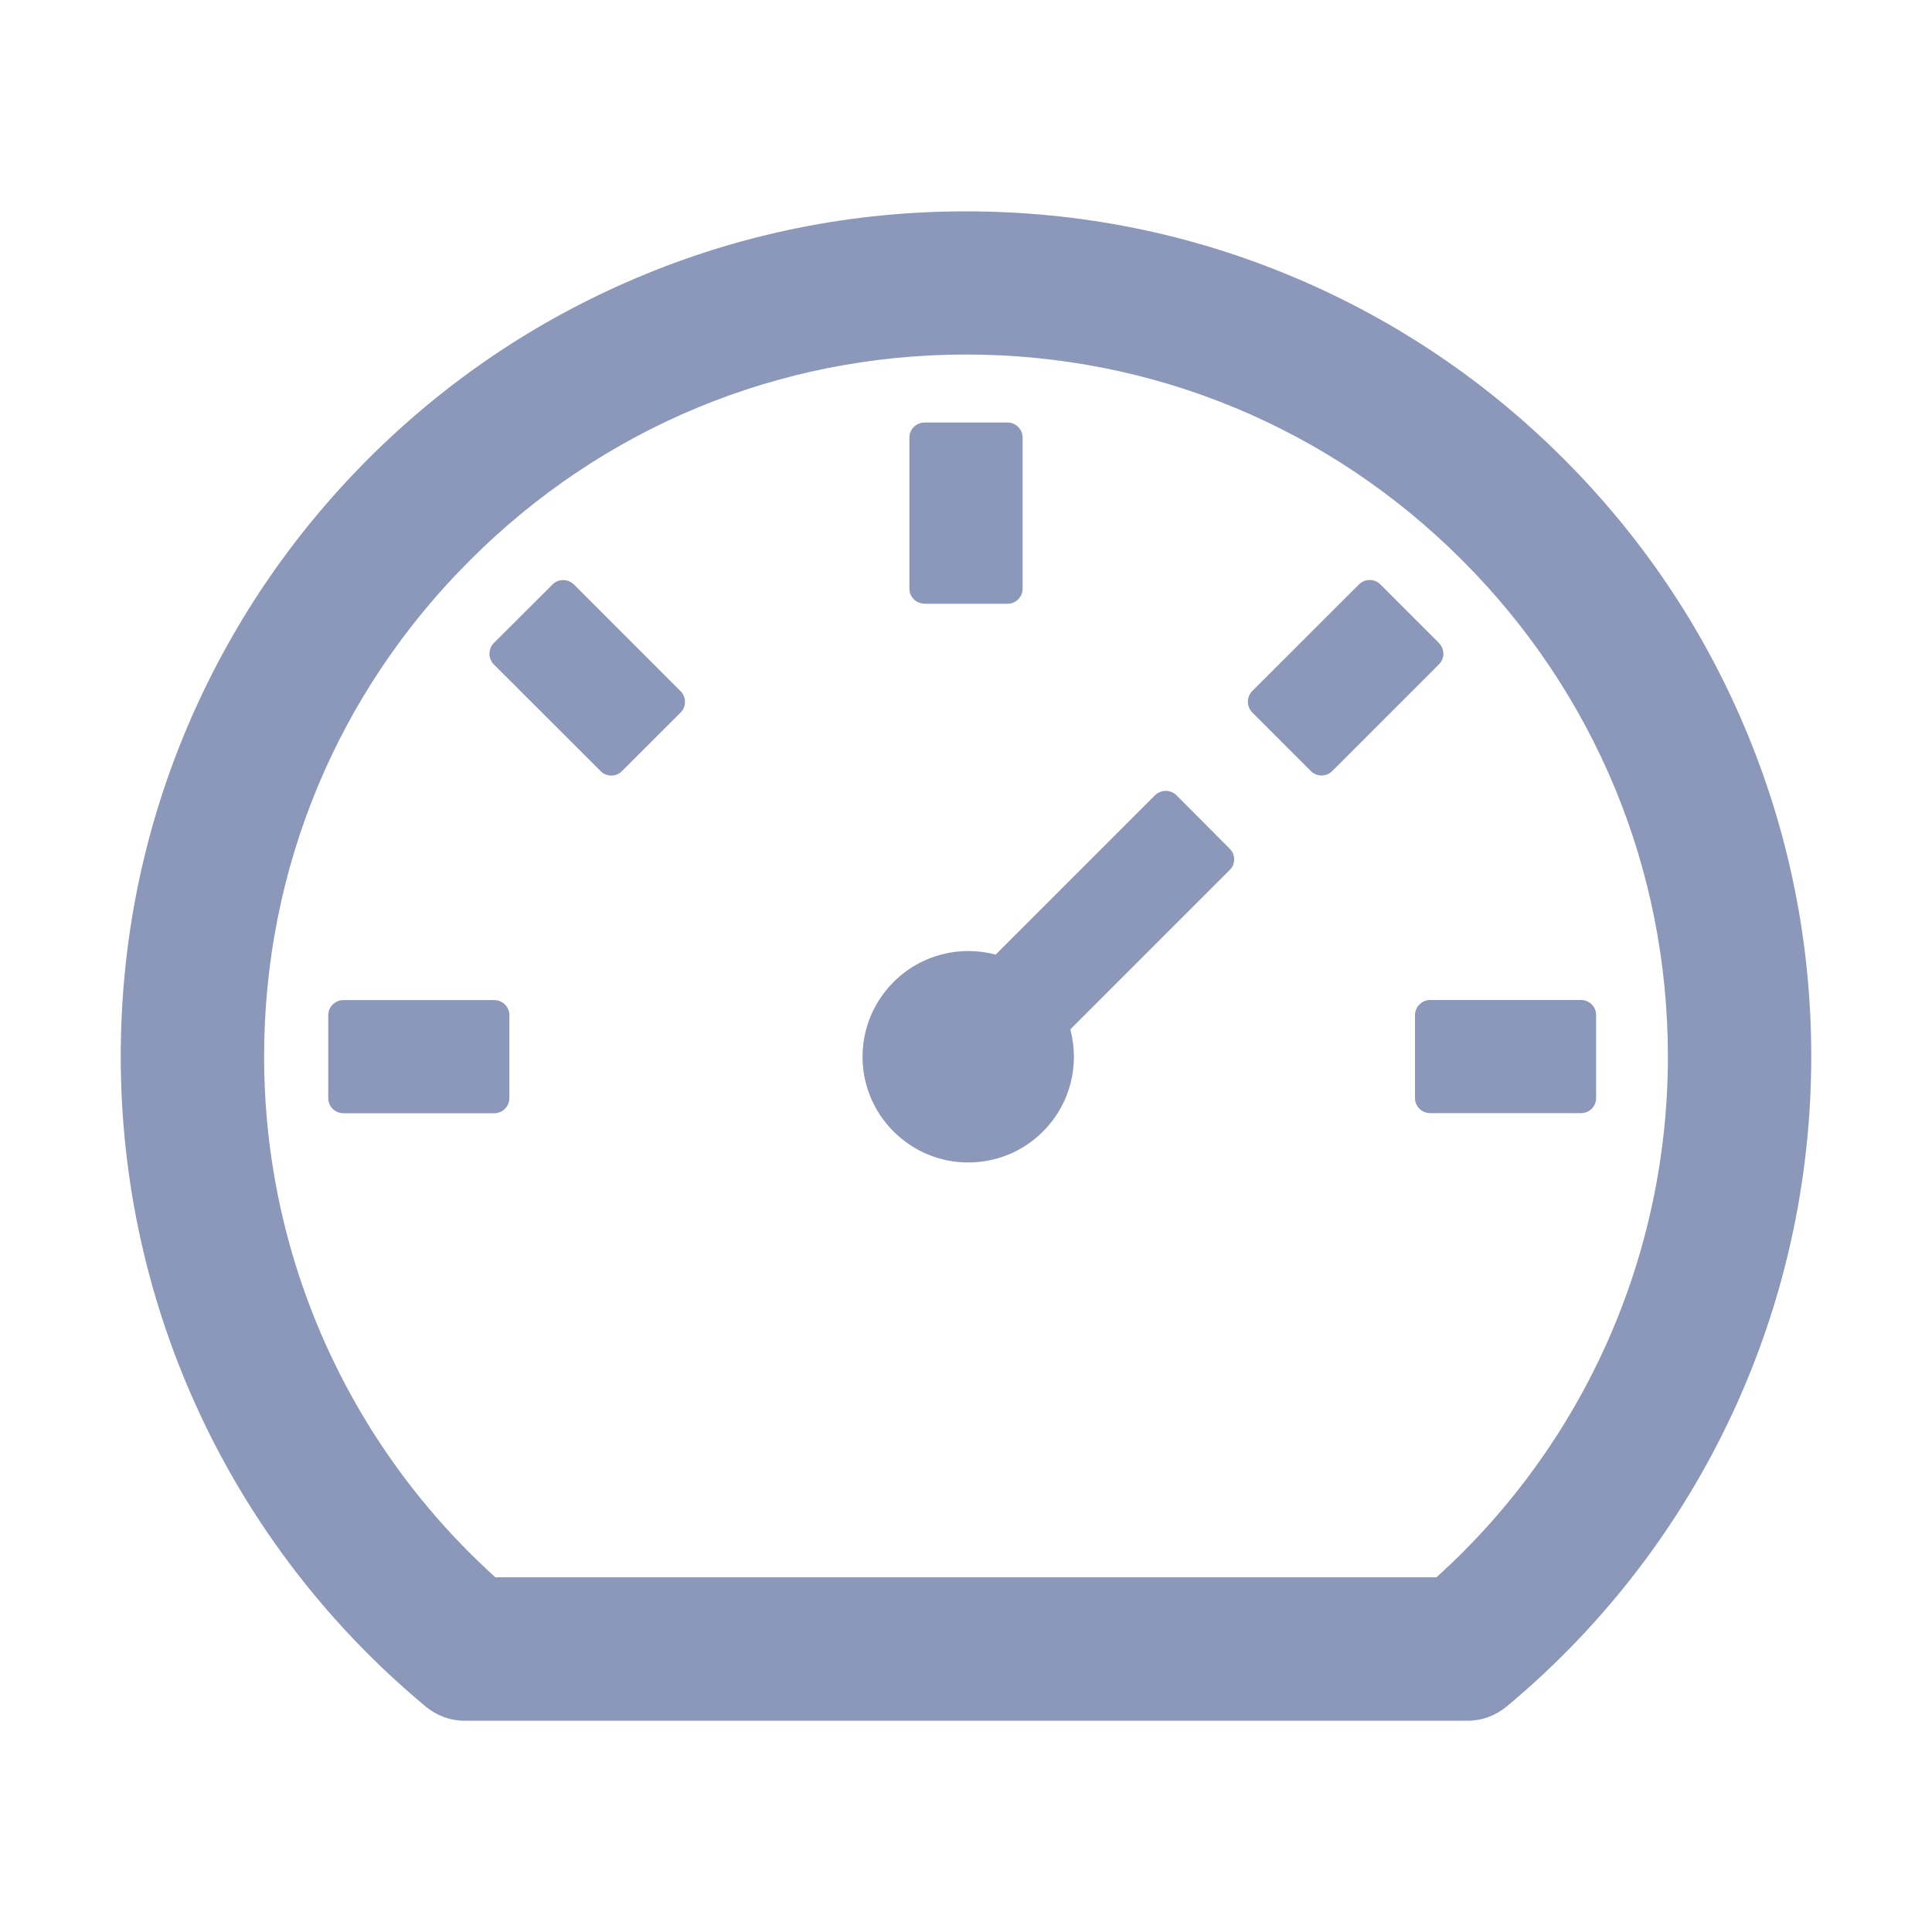
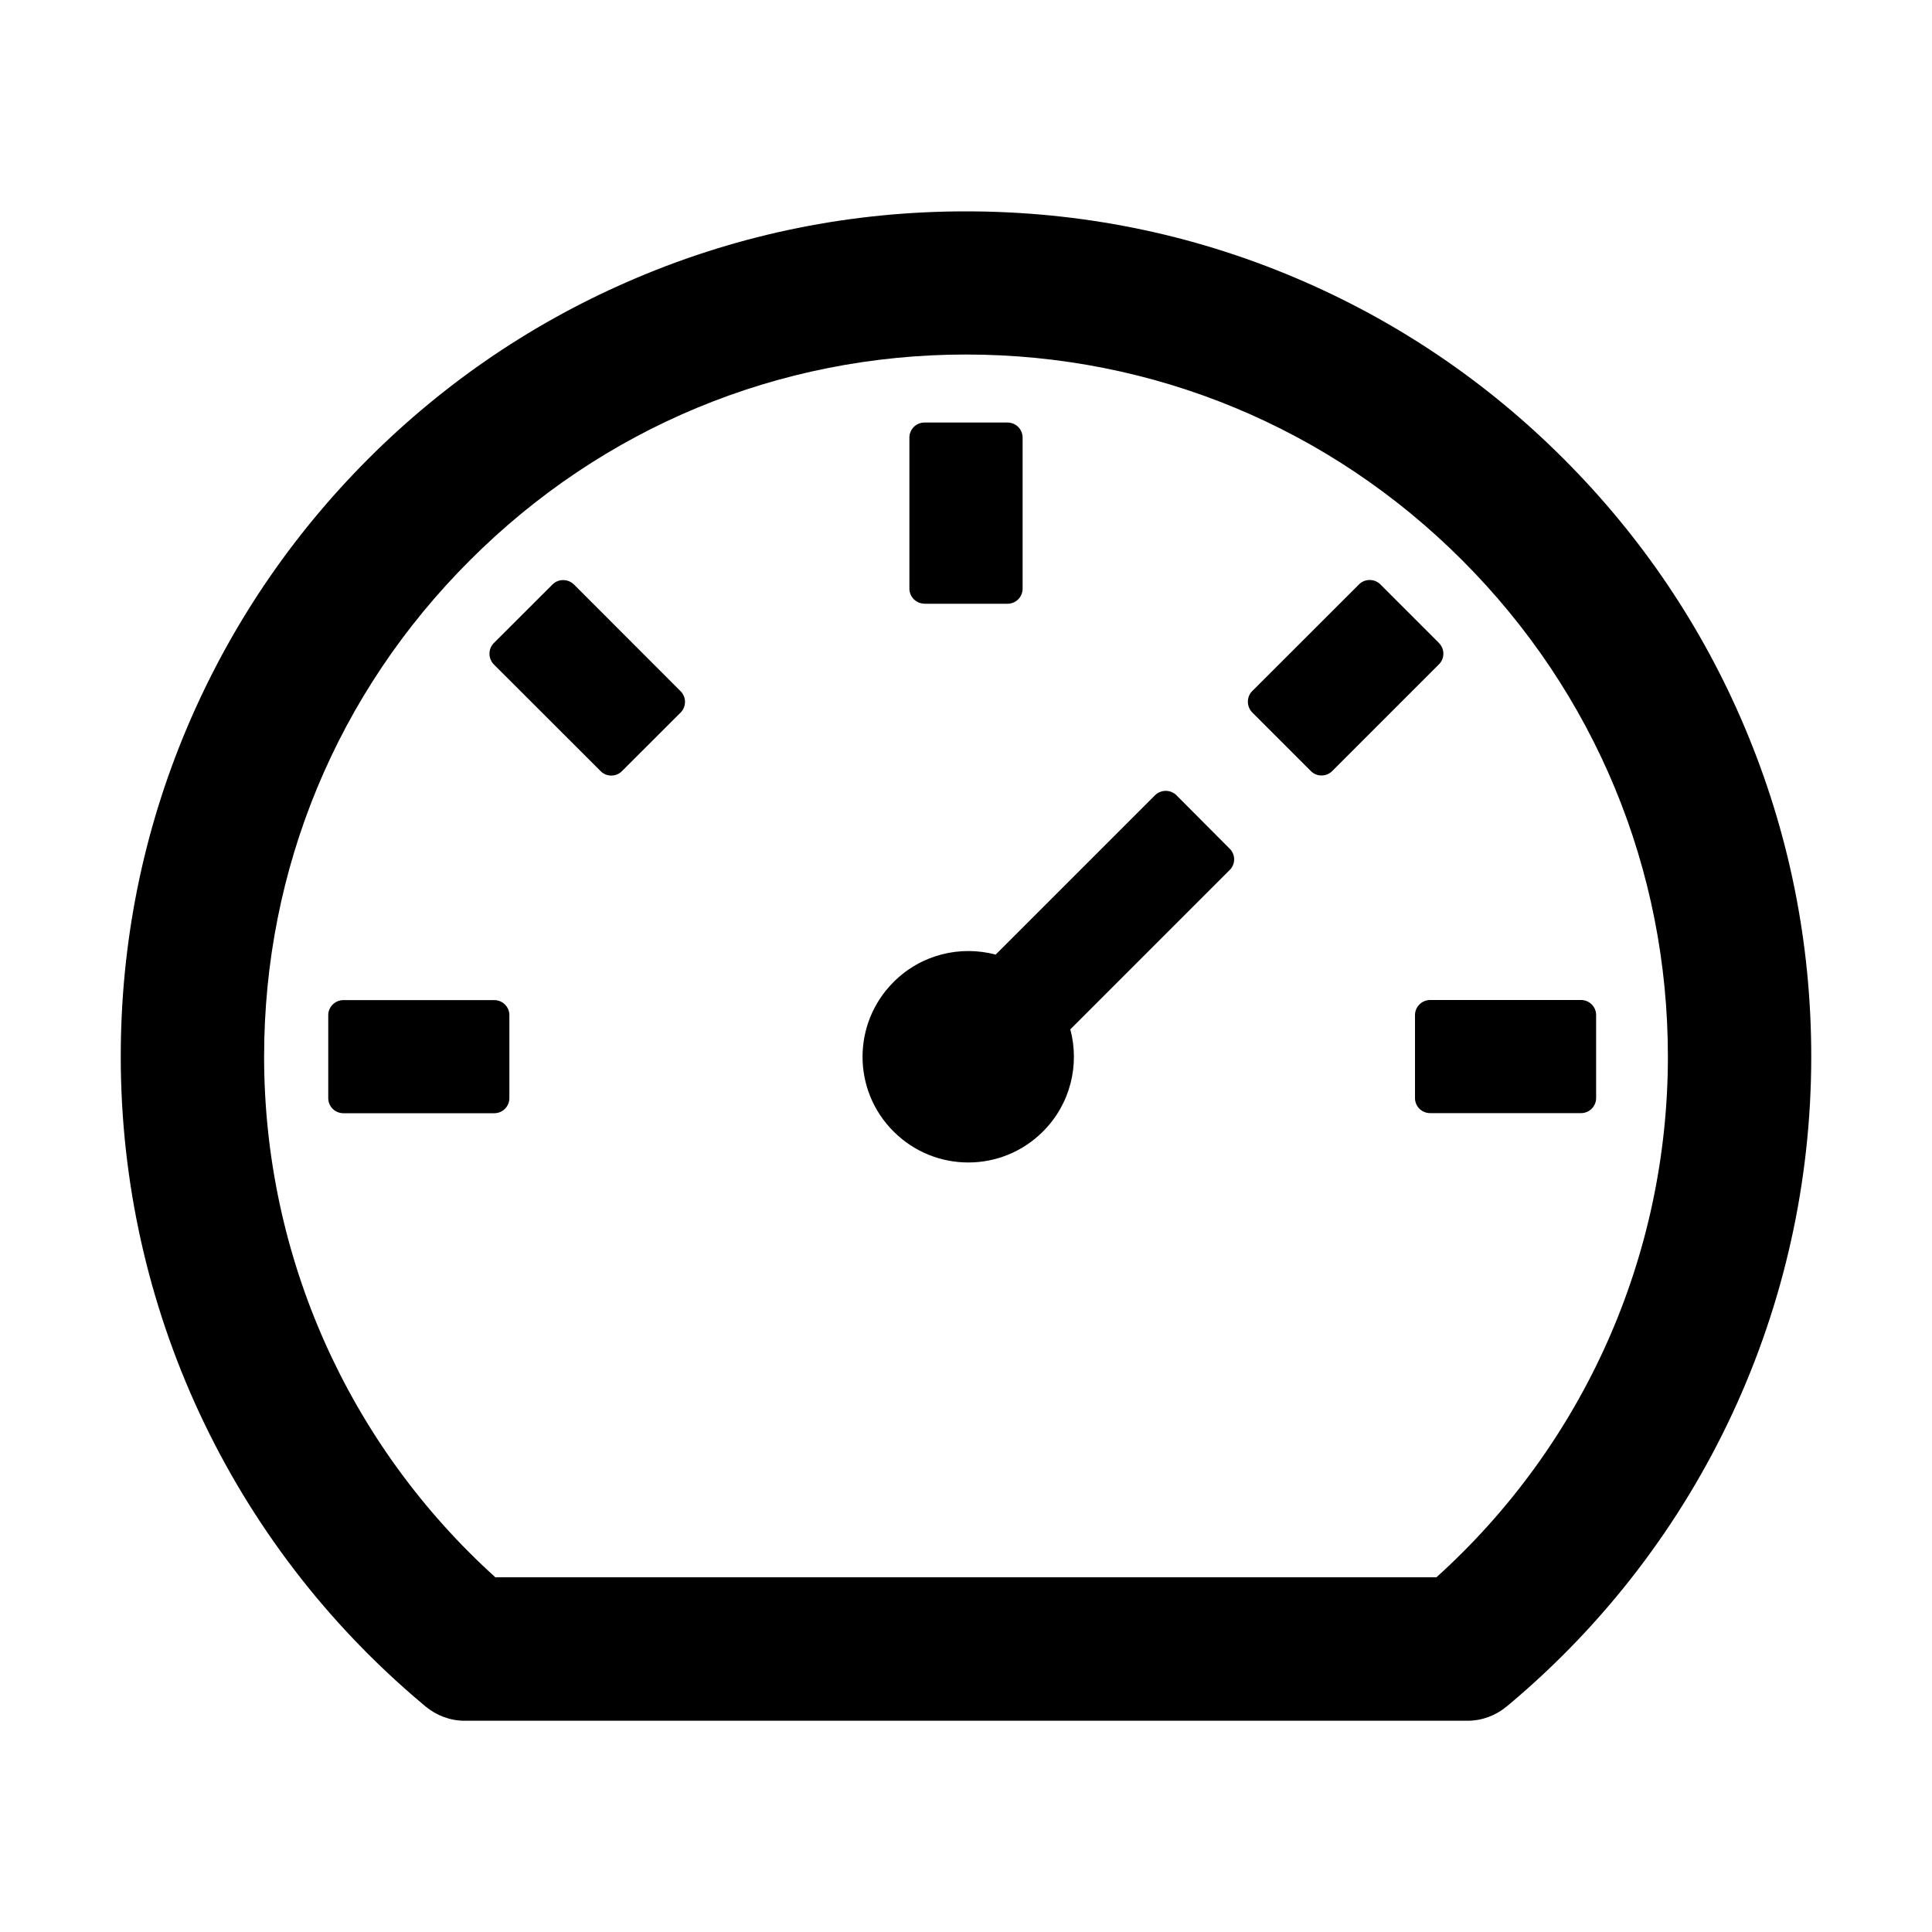
<svg xmlns="http://www.w3.org/2000/svg" width="20" height="20" viewBox="0 0 20 20">
-   <path fill="#8B98BA" fill-rule="evenodd" d="M18.062 7.531c-.44-1.043-1.072-1.978-1.875-2.781-.802-.803-1.738-1.434-2.78-1.875-1.08-.457-2.225-.687-3.407-.687s-2.326.23-3.406.687C5.55 3.316 4.615 3.947 3.812 4.75c-.802.803-1.433 1.738-1.875 2.781-.457 1.08-.687 2.225-.687 3.407 0 2.591 1.139 5.033 3.123 6.7l.033.028c.114.094.256.147.403.147h10.384c.147 0 .29-.053.403-.147l.033-.027c1.982-1.668 3.121-4.11 3.121-6.701 0-1.182-.232-2.327-.688-3.407zm-3.19 8.797H5.128C3.604 14.951 2.734 13 2.734 10.938c0-1.942.756-3.766 2.13-5.137C6.235 4.428 8.06 3.67 10 3.67c1.941 0 3.766.757 5.137 2.13 1.373 1.373 2.129 3.197 2.129 5.137 0 2.062-.87 4.013-2.395 5.39zm-2.694-8.096c-.06-.06-.16-.06-.221 0l-1.65 1.65c-.366-.097-.77-.003-1.057.284-.428.428-.428 1.12 0 1.547.428.428 1.12.428 1.547 0 .287-.287.38-.692.283-1.057l1.65-1.65c.061-.06.061-.16 0-.22l-.552-.554zM9.57 6.25h.86c.086 0 .156-.07.156-.156V4.53c0-.086-.07-.156-.156-.156h-.86c-.086 0-.156.07-.156.156v1.563c0 .086.07.156.156.156zm5.078 4.258v.86c0 .085.07.155.157.155h1.562c.086 0 .156-.07.156-.156v-.86c0-.085-.07-.155-.156-.155h-1.562c-.086 0-.157.07-.157.156zm.248-3.852l-.607-.607c-.06-.06-.16-.06-.22 0l-1.106 1.105c-.06.06-.06.16 0 .221l.607.607c.06.061.16.061.221 0l1.105-1.105c.061-.06.061-.16 0-.22zM5.94 6.05c-.06-.06-.16-.06-.22 0l-.608.607c-.06.06-.06.16 0 .221l1.106 1.105c.06.061.16.061.22 0l.608-.607c.06-.06.06-.16 0-.22L5.939 6.048zm-.822 4.303H3.555c-.086 0-.157.07-.157.156v.86c0 .085.07.155.157.155h1.562c.086 0 .156-.07.156-.156v-.86c0-.085-.07-.155-.156-.155z" />
+   <path fill="currentColor" fill-rule="evenodd" d="M18.062 7.531c-.44-1.043-1.072-1.978-1.875-2.781-.802-.803-1.738-1.434-2.78-1.875-1.08-.457-2.225-.687-3.407-.687s-2.326.23-3.406.687C5.55 3.316 4.615 3.947 3.812 4.75c-.802.803-1.433 1.738-1.875 2.781-.457 1.08-.687 2.225-.687 3.407 0 2.591 1.139 5.033 3.123 6.7l.033.028c.114.094.256.147.403.147h10.384c.147 0 .29-.053.403-.147l.033-.027c1.982-1.668 3.121-4.11 3.121-6.701 0-1.182-.232-2.327-.688-3.407zm-3.19 8.797H5.128C3.604 14.951 2.734 13 2.734 10.938c0-1.942.756-3.766 2.13-5.137C6.235 4.428 8.06 3.67 10 3.67c1.941 0 3.766.757 5.137 2.13 1.373 1.373 2.129 3.197 2.129 5.137 0 2.062-.87 4.013-2.395 5.39zm-2.694-8.096c-.06-.06-.16-.06-.221 0l-1.65 1.65c-.366-.097-.77-.003-1.057.284-.428.428-.428 1.12 0 1.547.428.428 1.12.428 1.547 0 .287-.287.38-.692.283-1.057l1.65-1.65c.061-.06.061-.16 0-.22l-.552-.554zM9.57 6.25h.86c.086 0 .156-.07.156-.156V4.53c0-.086-.07-.156-.156-.156h-.86c-.086 0-.156.07-.156.156v1.563c0 .086.07.156.156.156zm5.078 4.258v.86c0 .085.07.155.157.155h1.562c.086 0 .156-.07.156-.156v-.86c0-.085-.07-.155-.156-.155h-1.562c-.086 0-.157.07-.157.156zm.248-3.852l-.607-.607c-.06-.06-.16-.06-.22 0l-1.106 1.105c-.06.06-.06.16 0 .221l.607.607c.06.061.16.061.221 0l1.105-1.105c.061-.06.061-.16 0-.22zM5.94 6.05c-.06-.06-.16-.06-.22 0l-.608.607c-.06.06-.06.16 0 .221l1.106 1.105c.06.061.16.061.22 0l.608-.607c.06-.06.06-.16 0-.22L5.939 6.048zm-.822 4.303H3.555c-.086 0-.157.07-.157.156v.86c0 .085.07.155.157.155h1.562c.086 0 .156-.07.156-.156v-.86c0-.085-.07-.155-.156-.155z" />
</svg>
